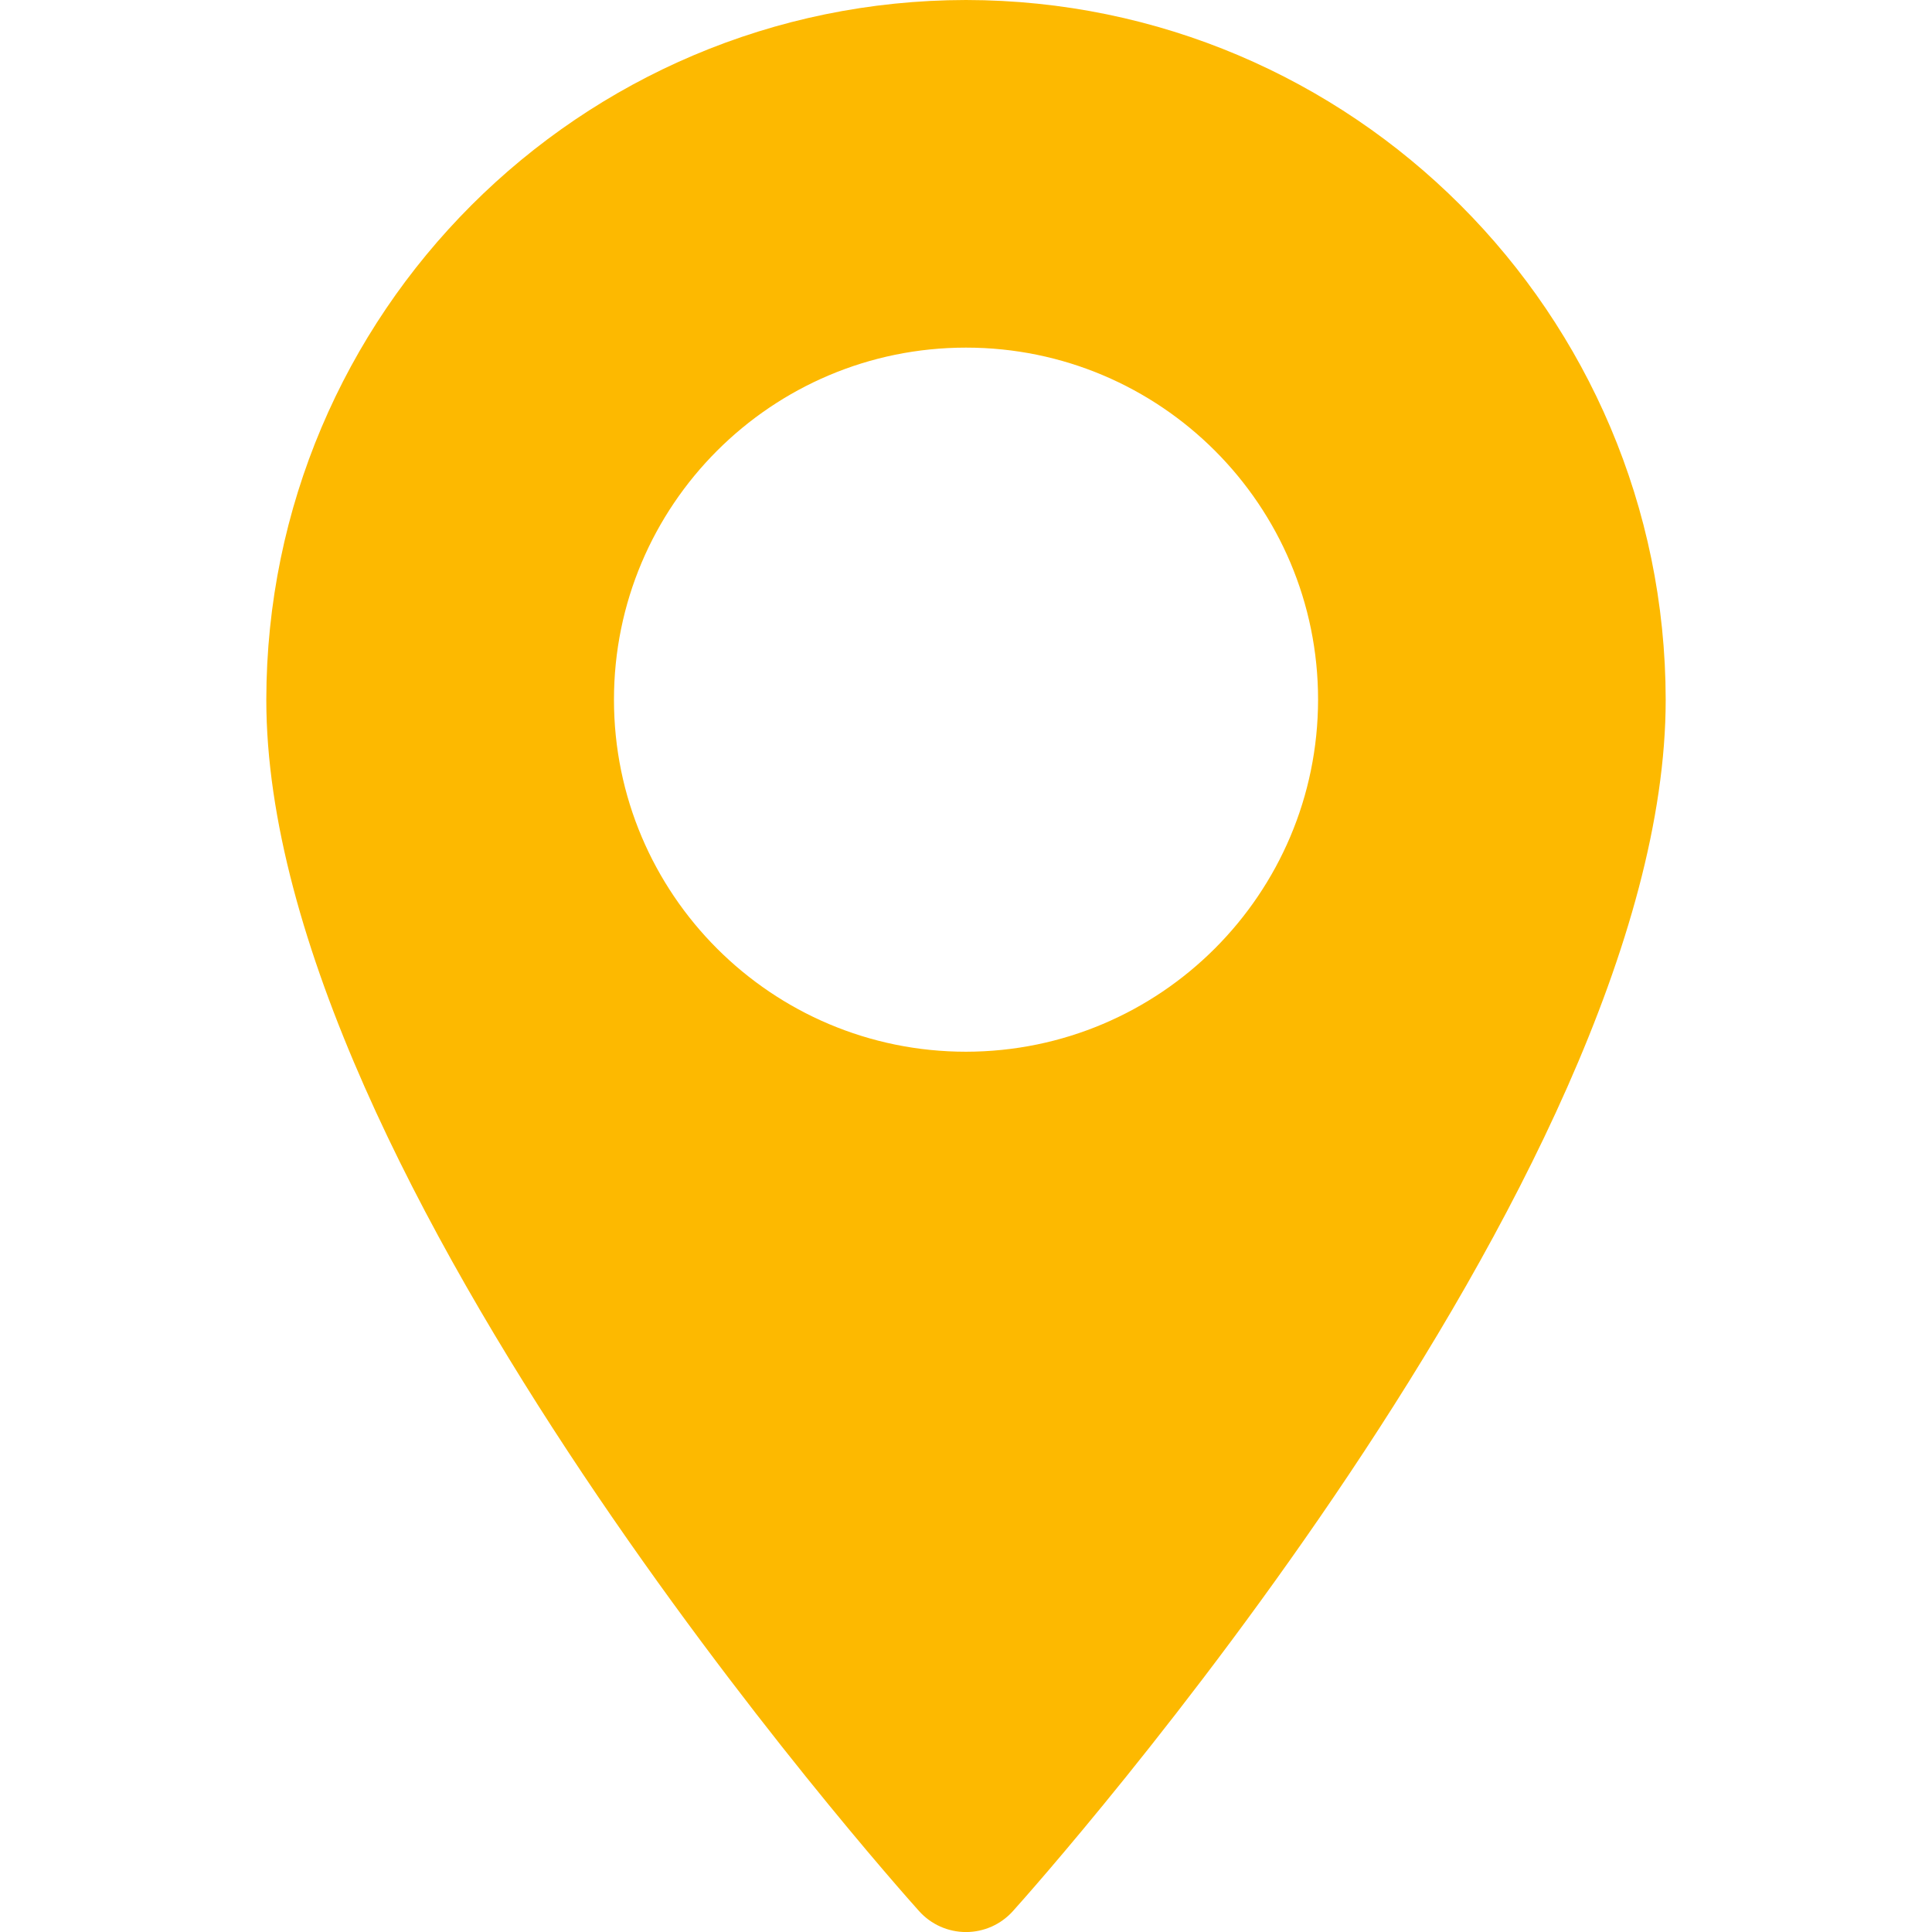
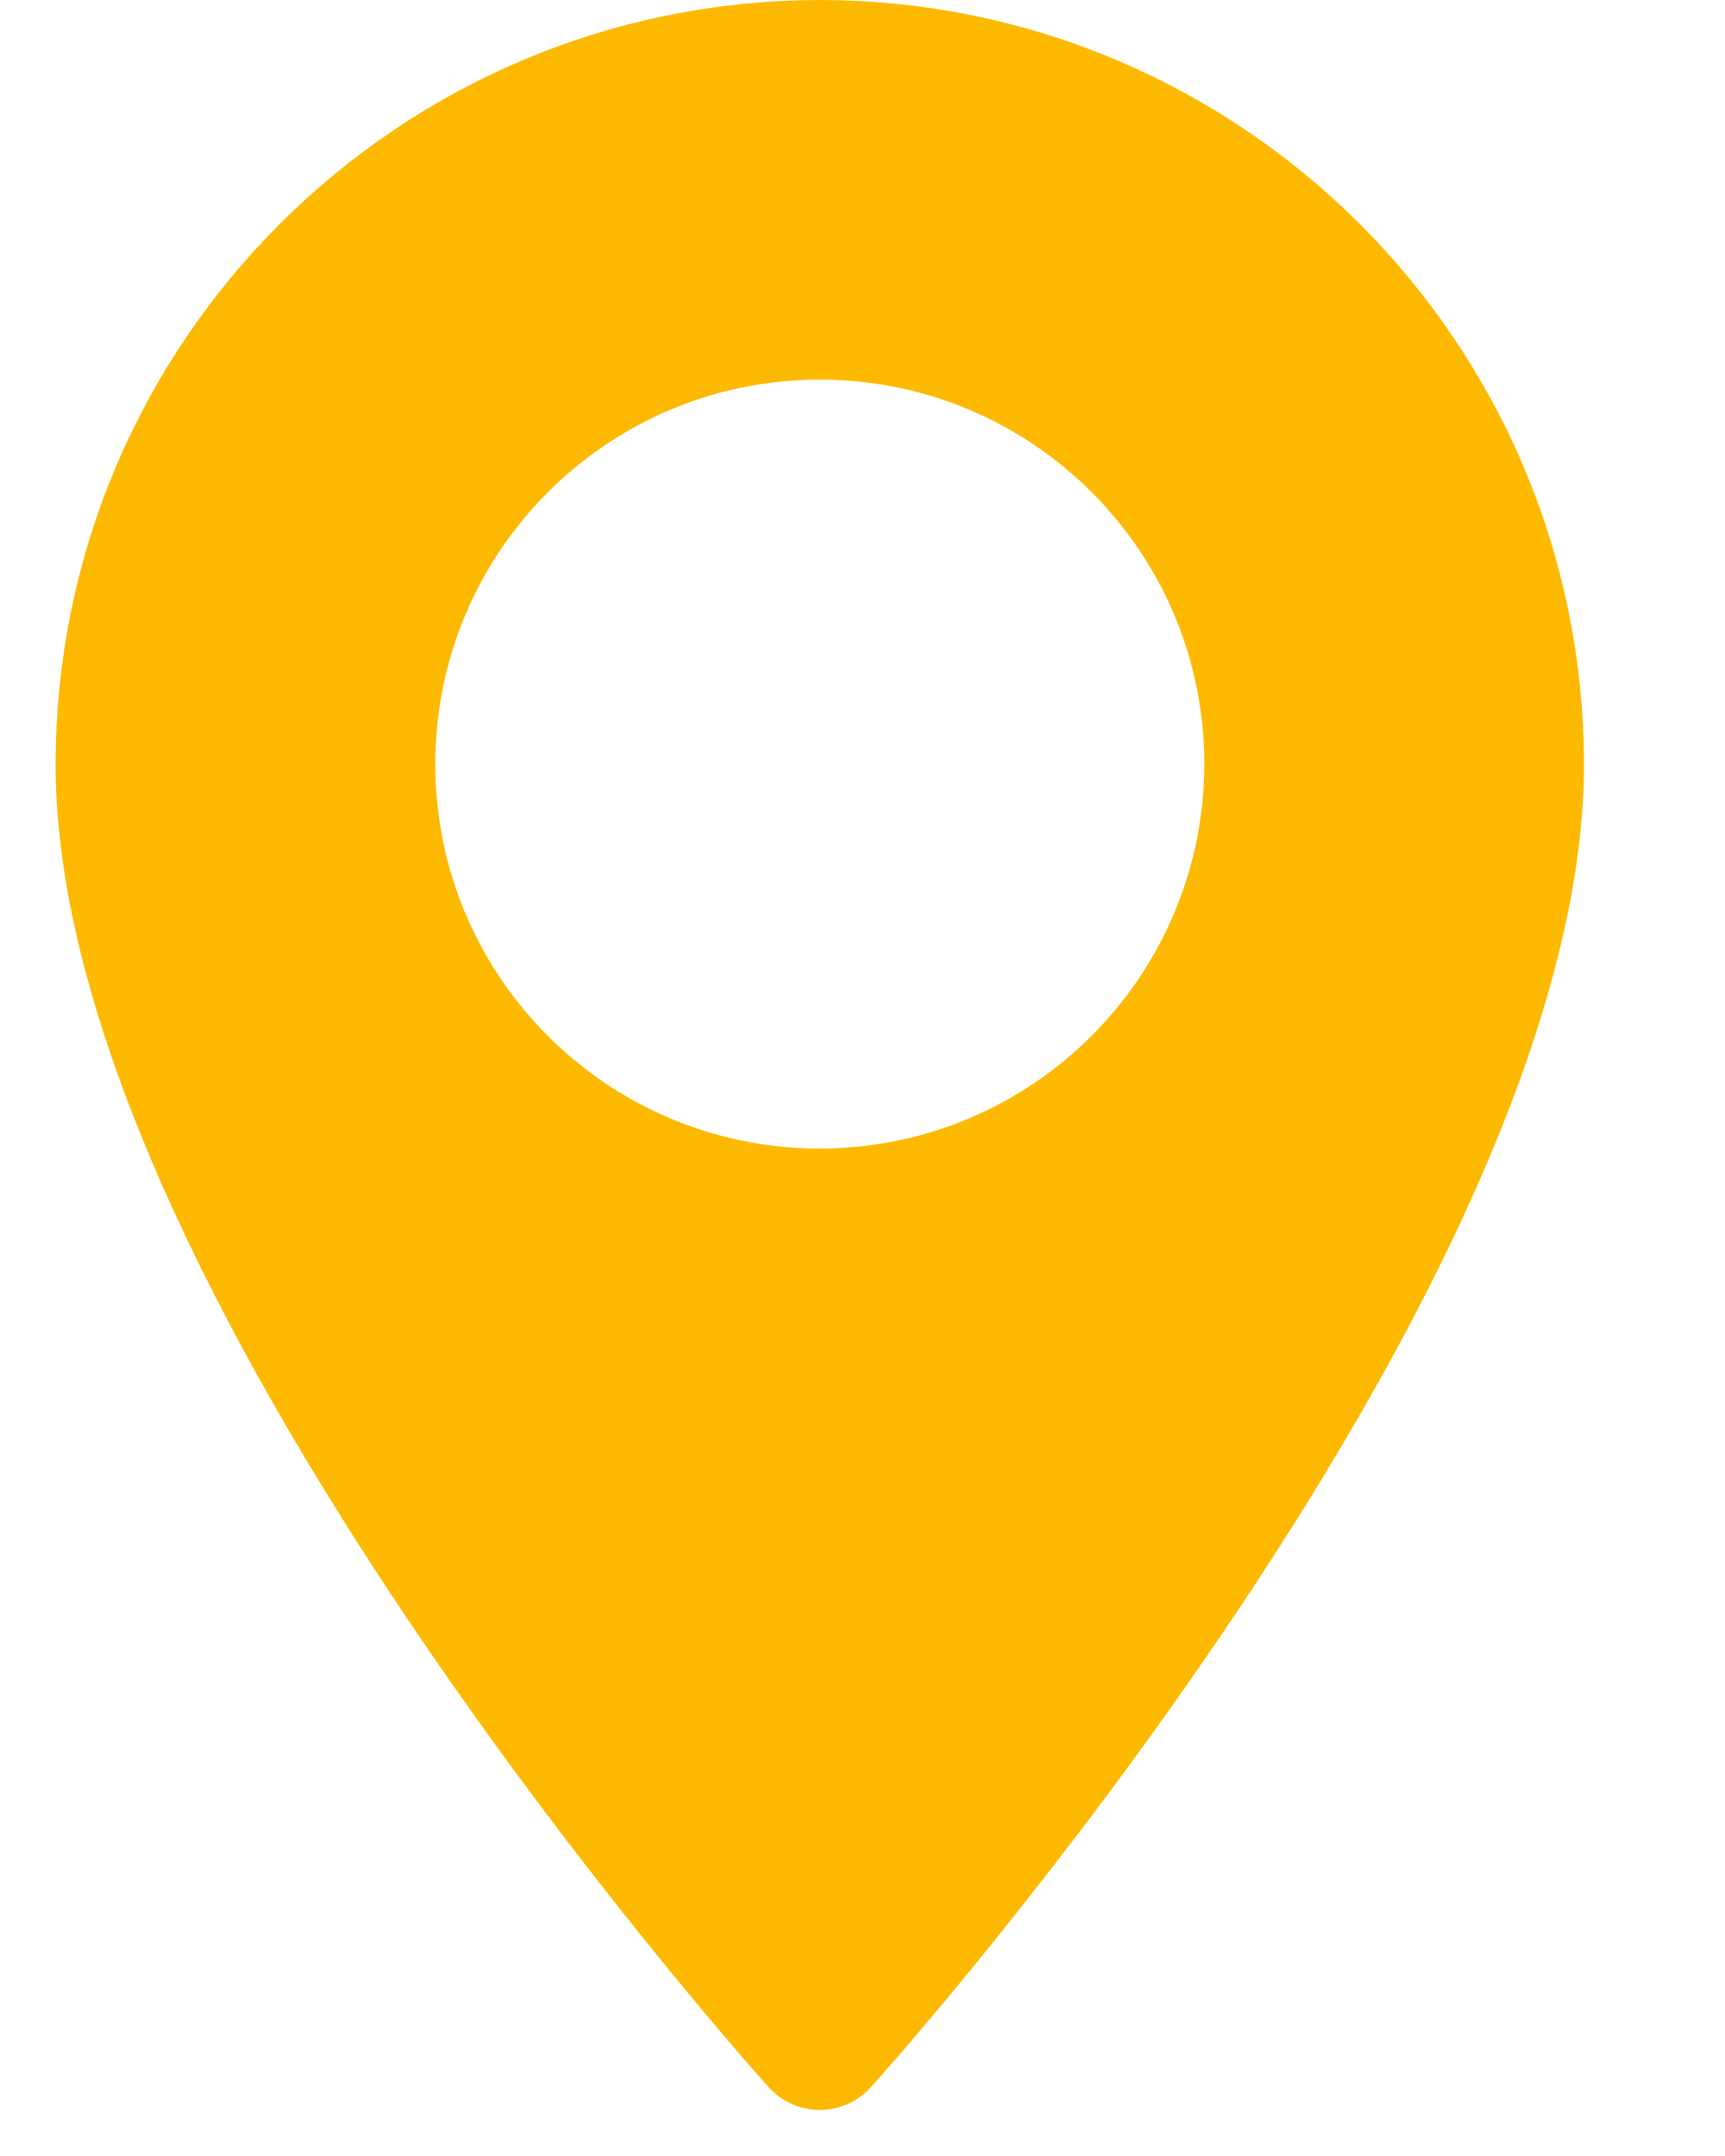
- <svg xmlns="http://www.w3.org/2000/svg" id="Сгруппировать_16" data-name="Сгруппировать 16" width="50" height="50" viewBox="0 0 33.147 45.763">
+ <svg xmlns="http://www.w3.org/2000/svg" id="Сгруппировать_16" data-name="Сгруппировать 16" width="40" height="50" viewBox="0 0 35 46.763">
  <path id="Контур_27" data-name="Контур 27" d="M87.147,0A16.592,16.592,0,0,0,70.573,16.574c0,11.341,14.832,27.991,15.463,28.695a1.493,1.493,0,0,0,2.221,0c.631-.7,15.463-17.353,15.463-28.695A16.593,16.593,0,0,0,87.147,0Zm0,24.912a8.339,8.339,0,1,1,8.339-8.339A8.348,8.348,0,0,1,87.147,24.912Z" transform="translate(-70.573)" fill="#fdb900" />
</svg>
